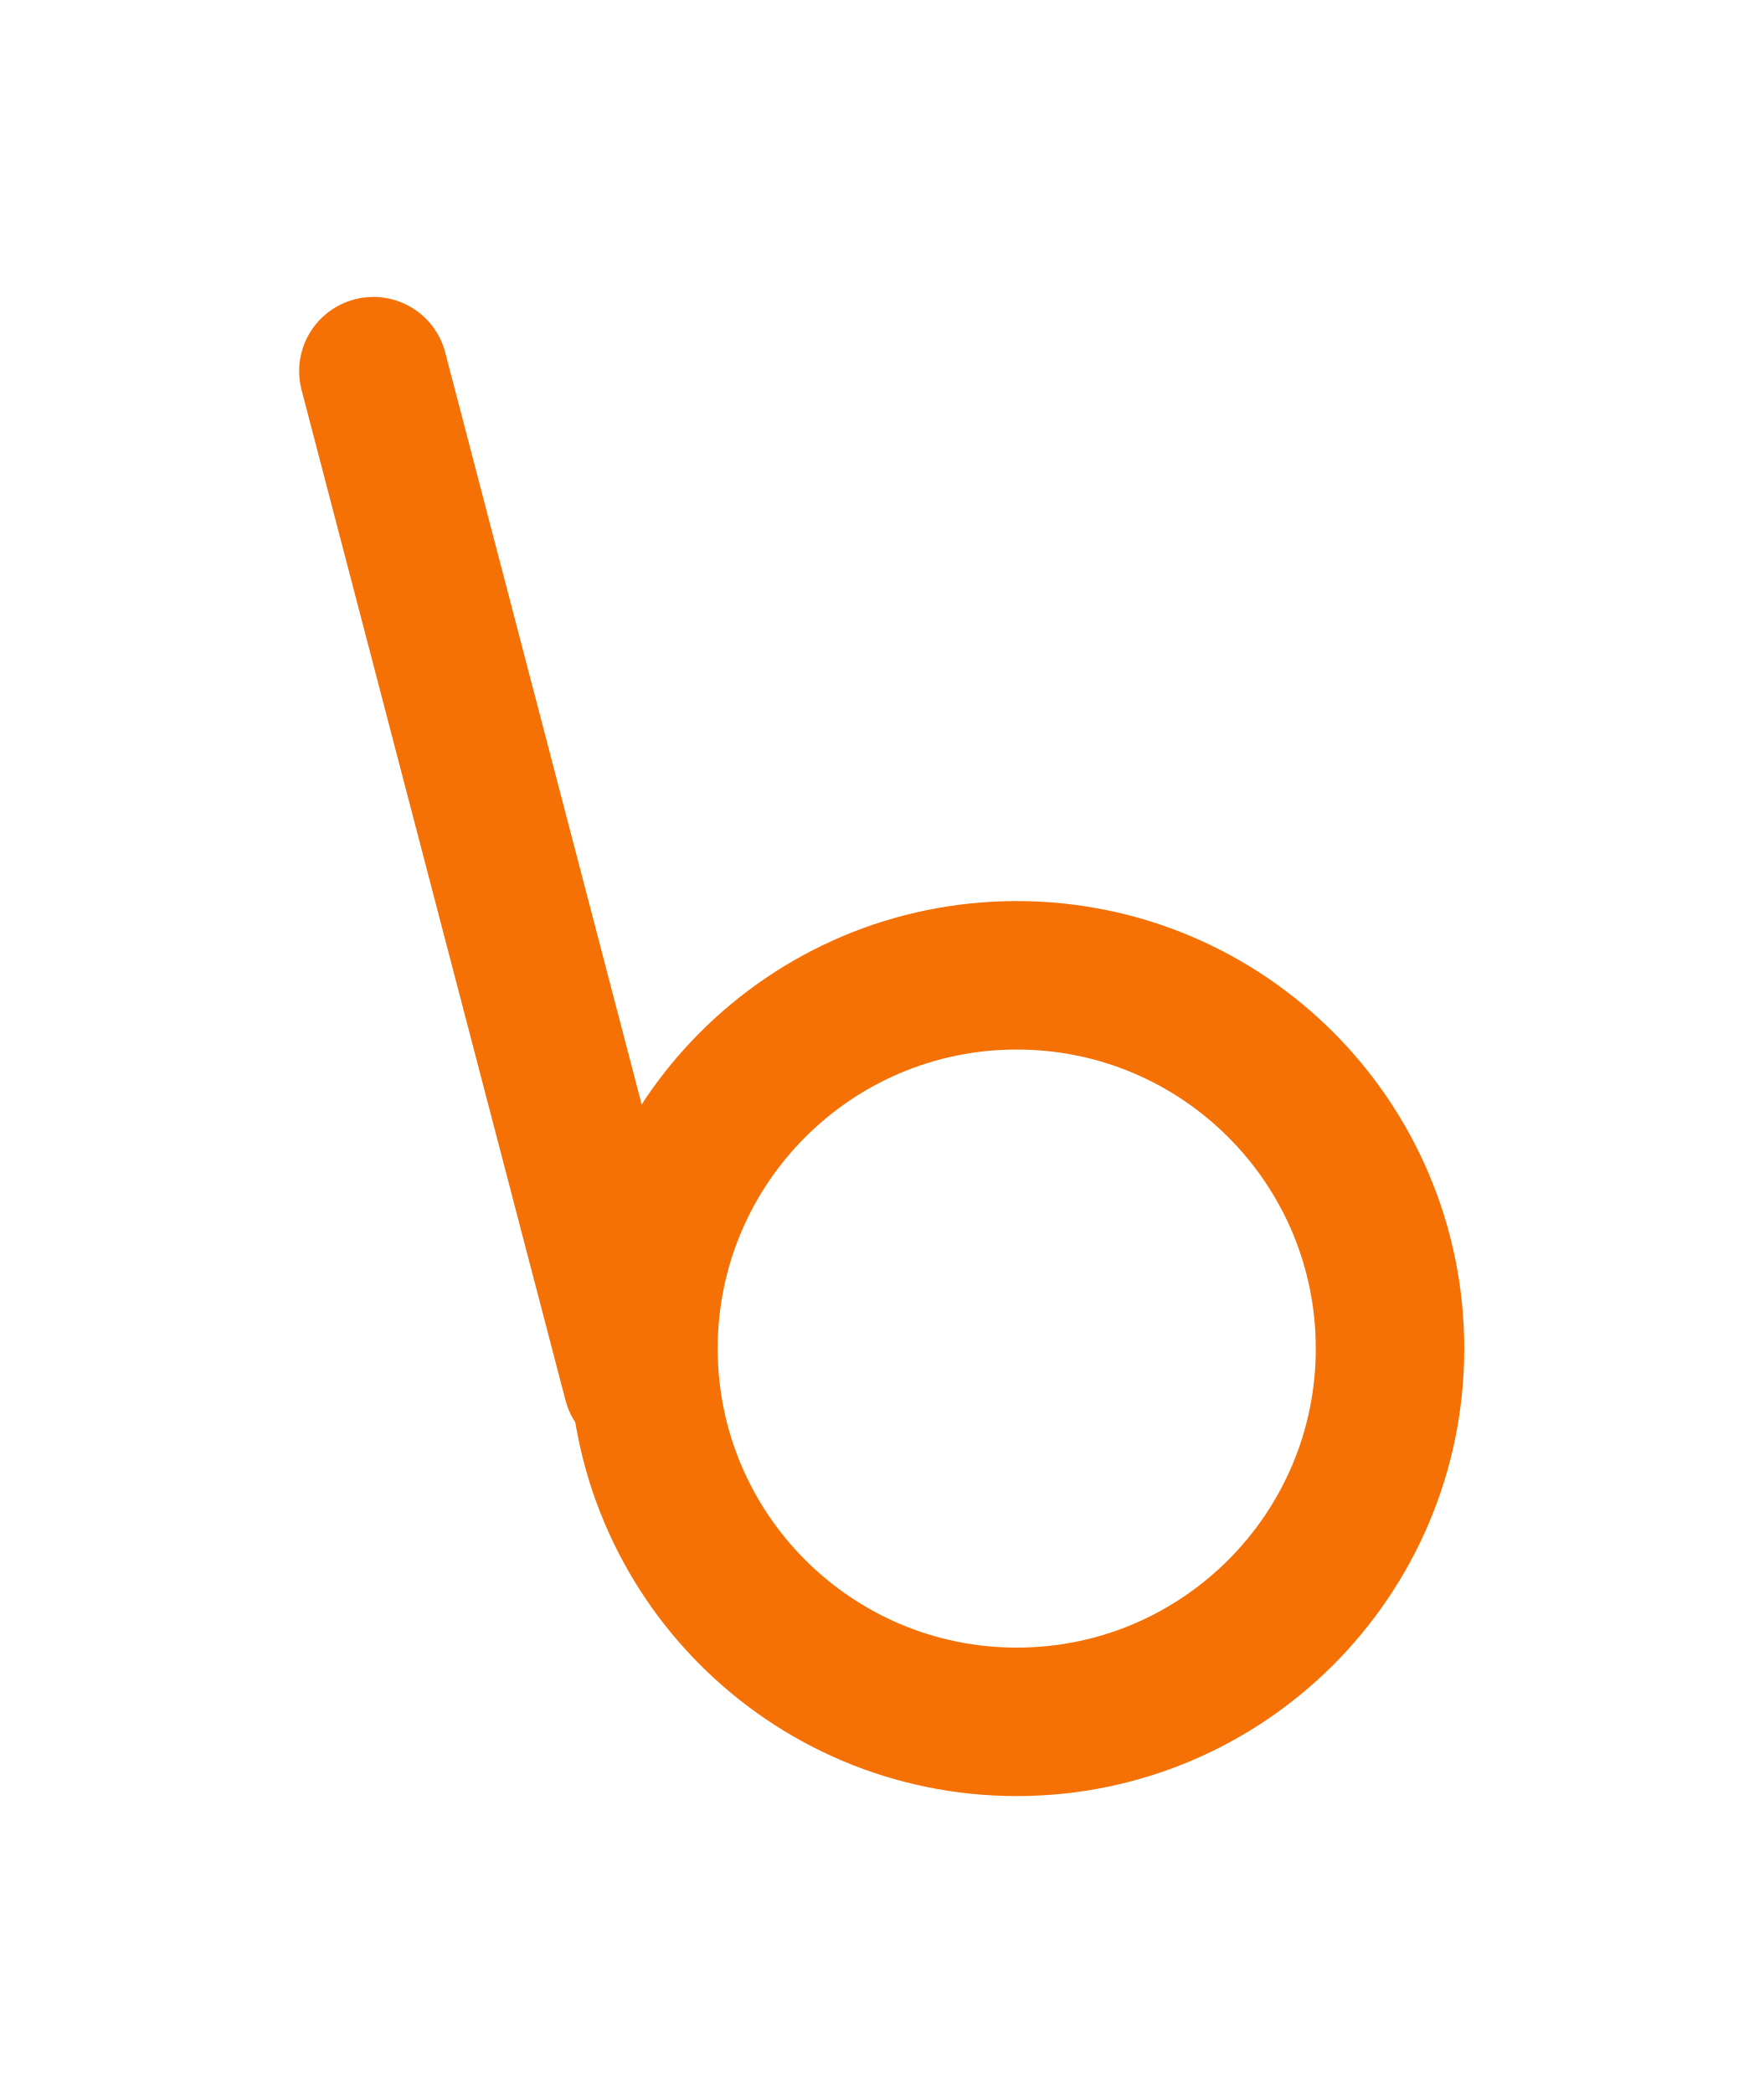
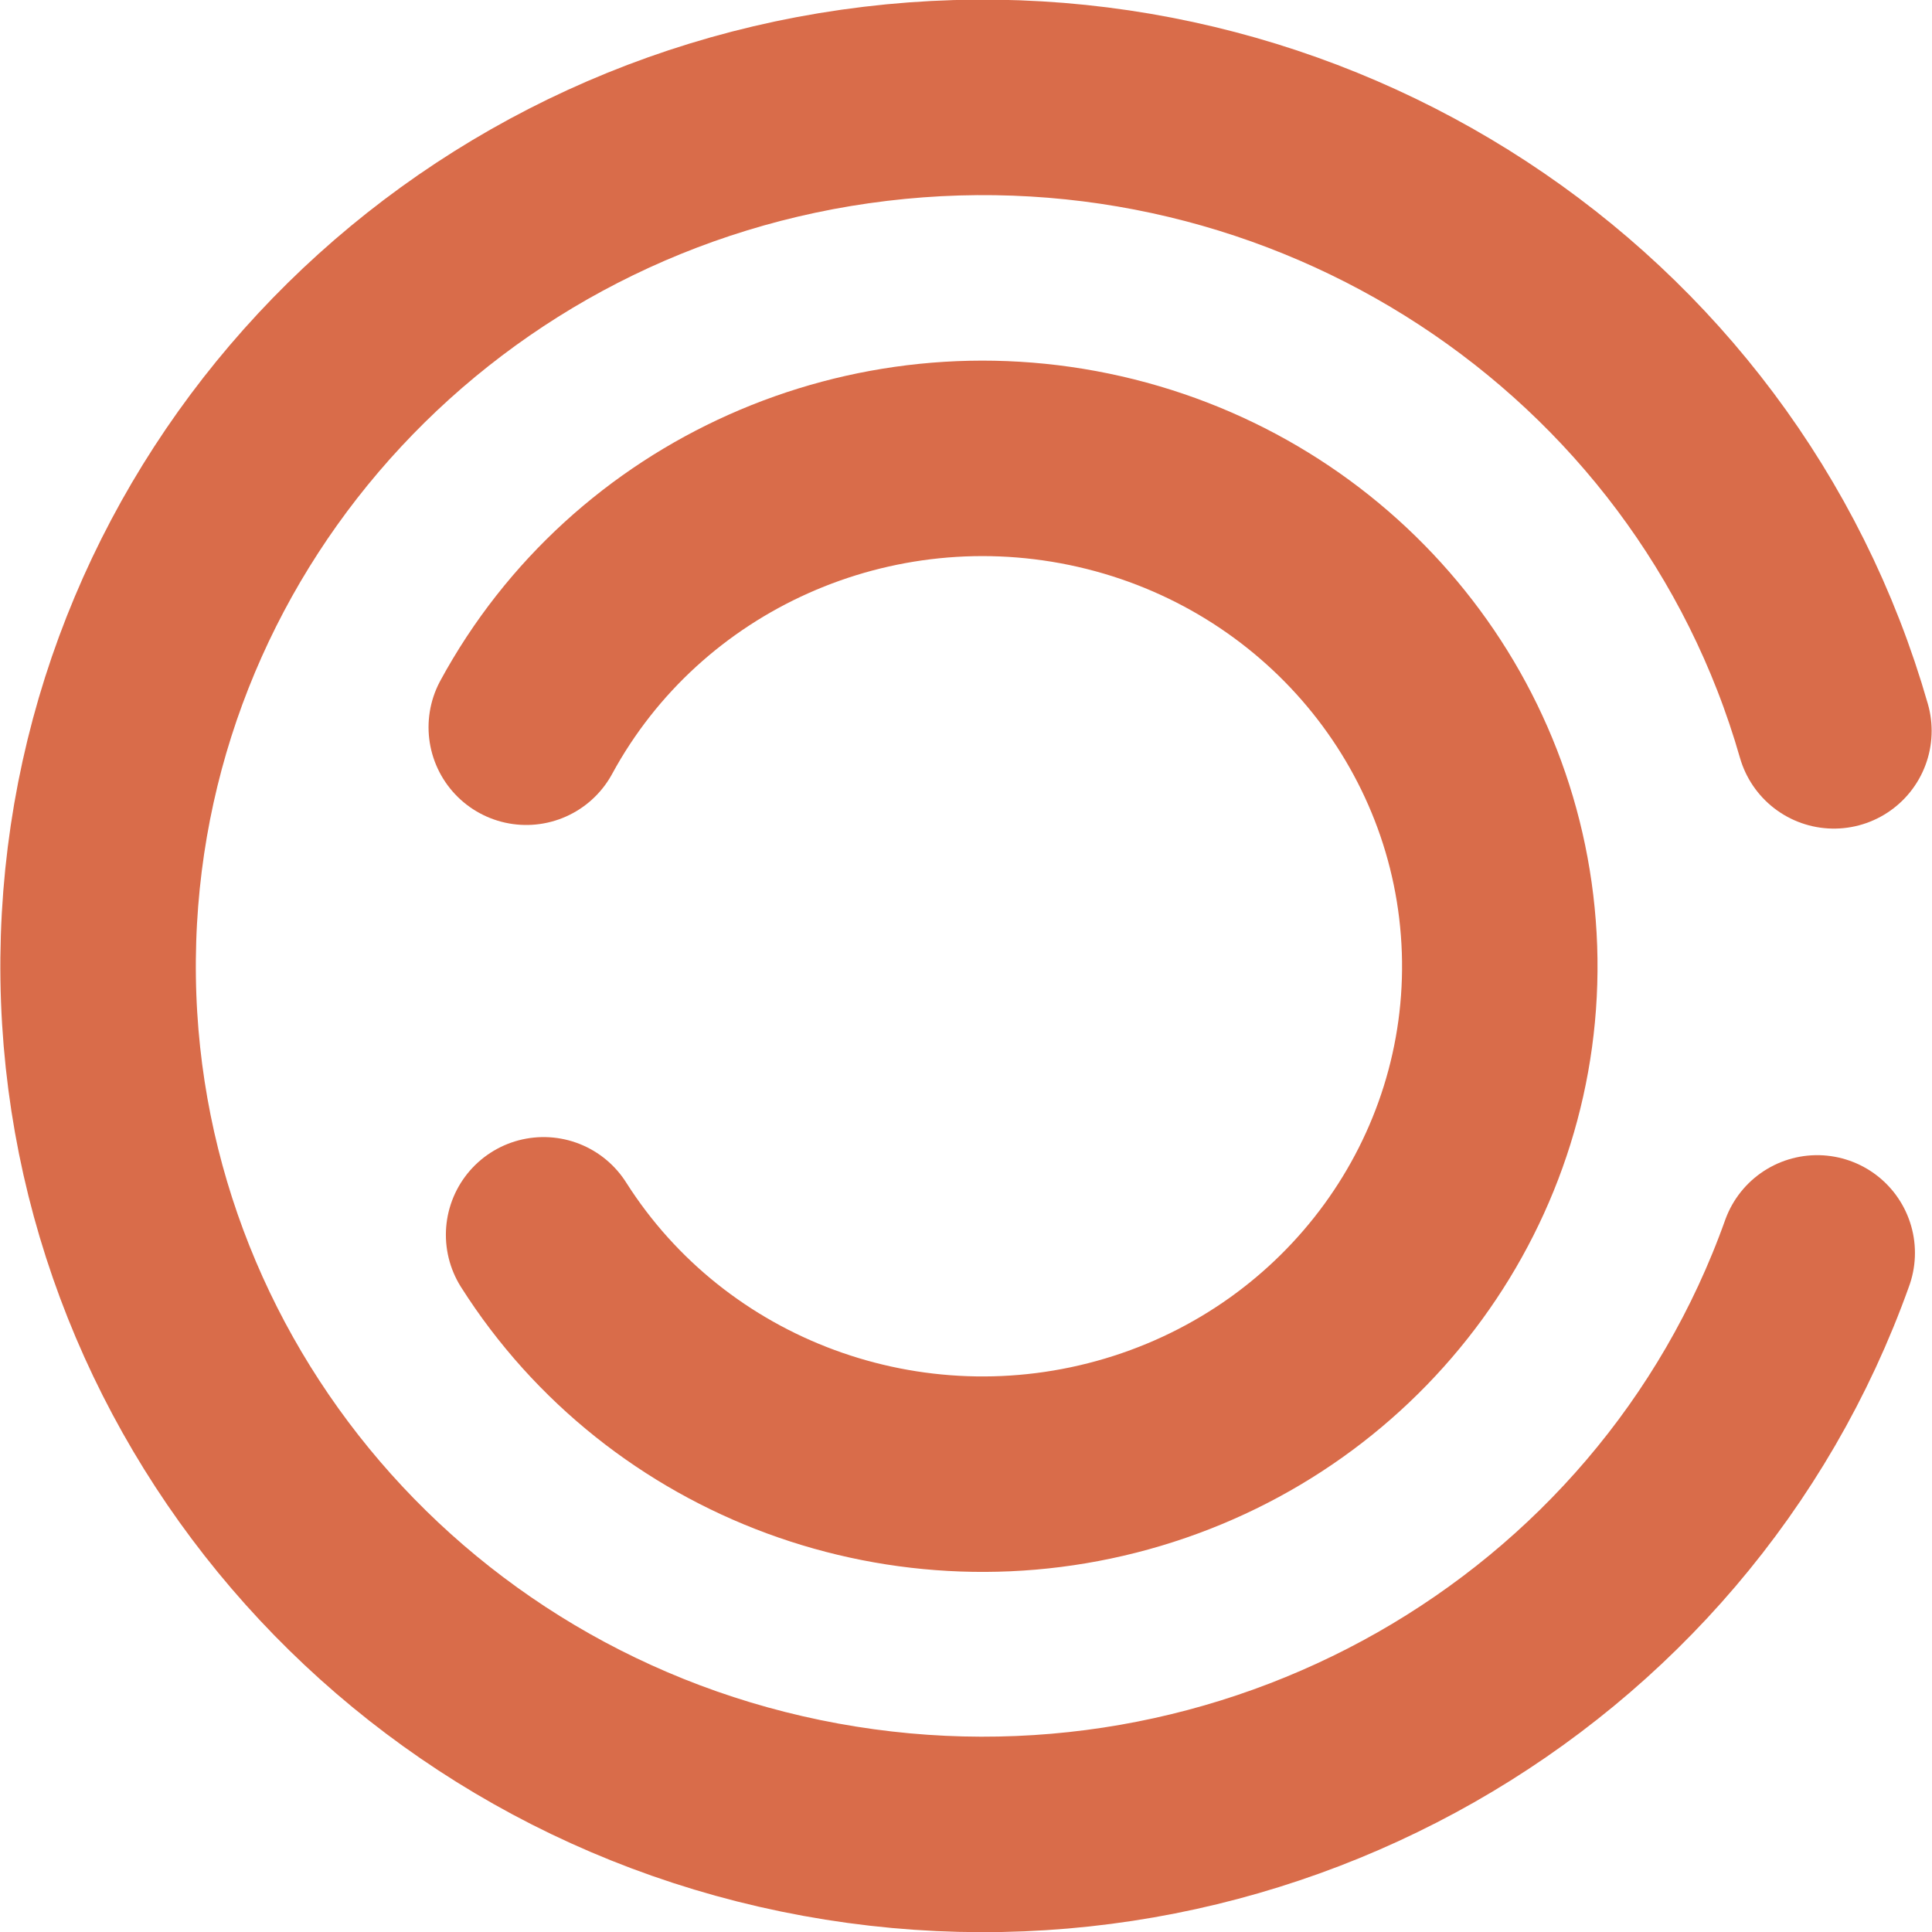
- <svg xmlns="http://www.w3.org/2000/svg" width="214" height="254" viewBox="0 0 213.255 253.755">
-   <circle cx="123" cy="163.5" r="45.255" stroke="#f57105" stroke-width="18" fill="none" />
-   <path d="M45,45 L77,167.5" stroke="#f57105" stroke-width="18" fill="none" stroke-linecap="round" />
+ <svg xmlns="http://www.w3.org/2000/svg" viewBox="-20 -20 128.482 128.467" width="82.229" height="82.219" style="display:block" version="1.1" id="svg186">
+   <defs id="defs190" />
+   <path fill="none" stroke="#d96c4a" stroke-width="13" stroke-linecap="round" stroke-linejoin="round" d="m 100.848,63.321 a 57.754,58.815 89.962 0 1 -66.278,37.691 57.754,58.815 89.962 0 1 -48.018,-58.591 57.754,58.815 89.962 0 1 51.669,-55.517 57.754,58.815 89.962 0 1 63.738,41.7" id="path182" />
+   <path fill="none" stroke="#d96c4a" stroke-width="12.999" stroke-linecap="round" stroke-linejoin="round" d="M 14.998,28.363 A 33.774,34.395 89.949 0 1 53.128,11.361 33.774,34.395 89.949 0 1 79.72,43.126 33.774,34.395 89.949 0 1 55.355,76.571 33.774,34.395 89.949 0 1 16.151,62.118" id="path184" />
</svg>
